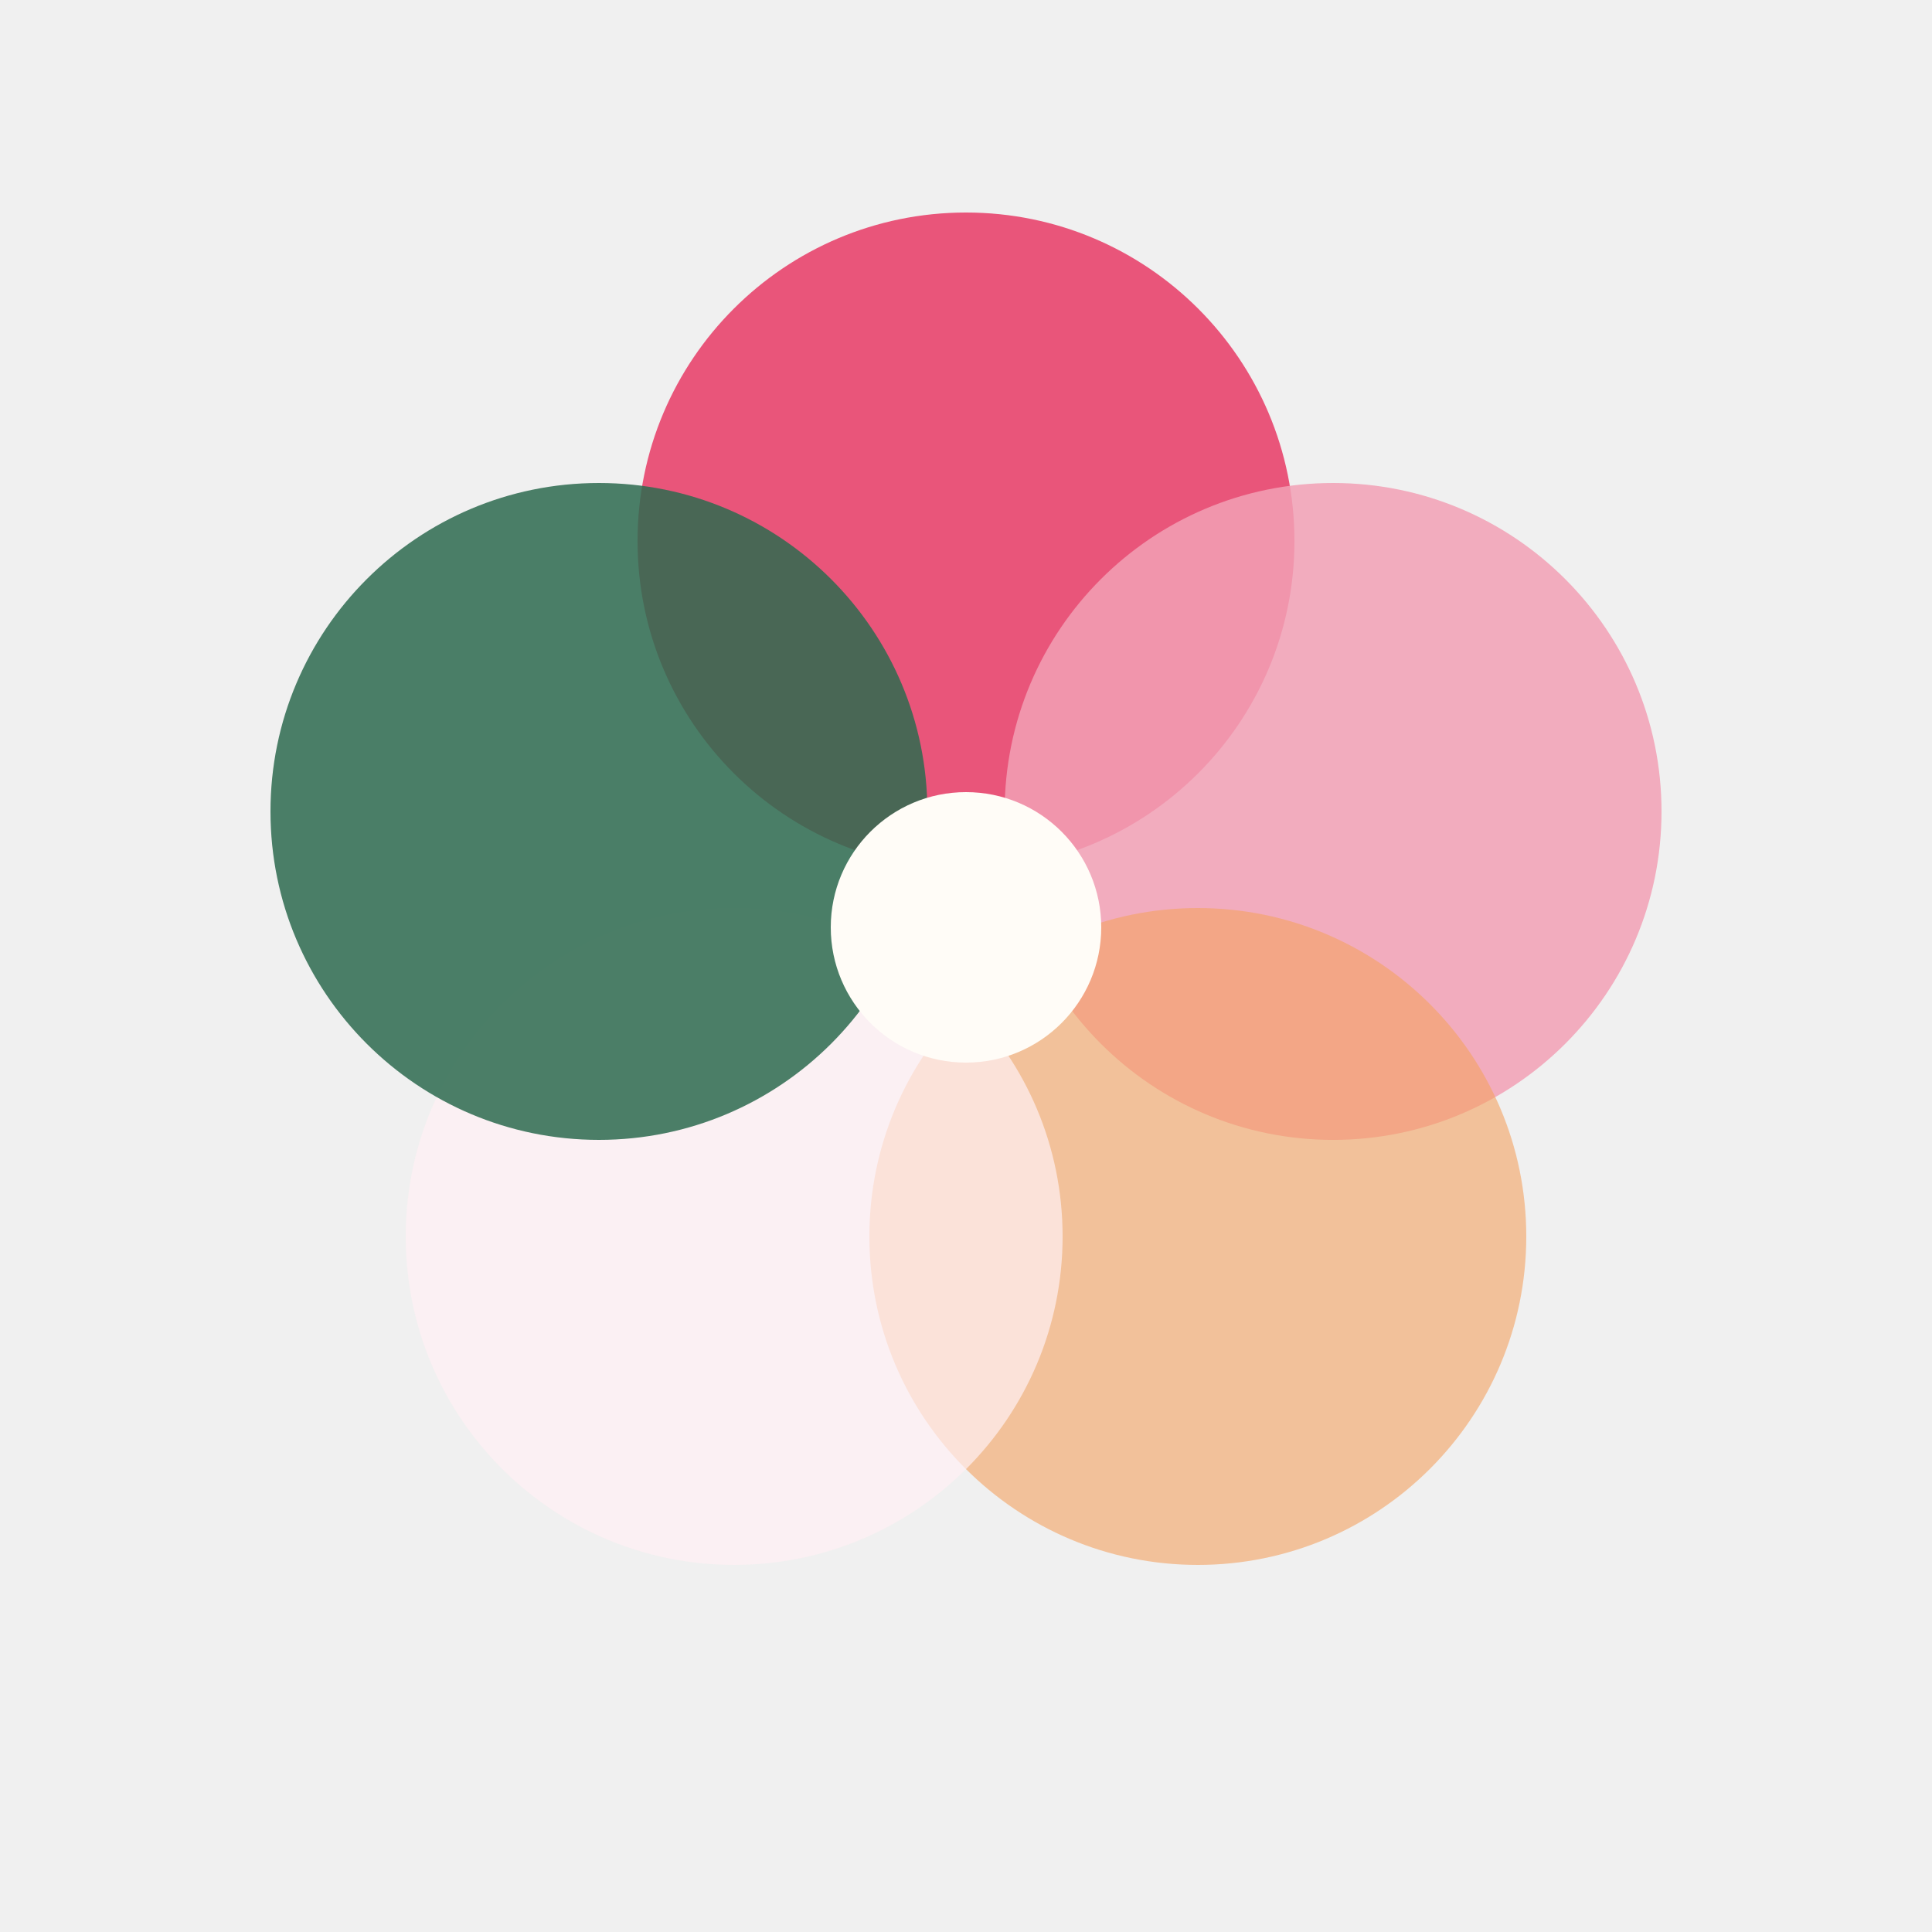
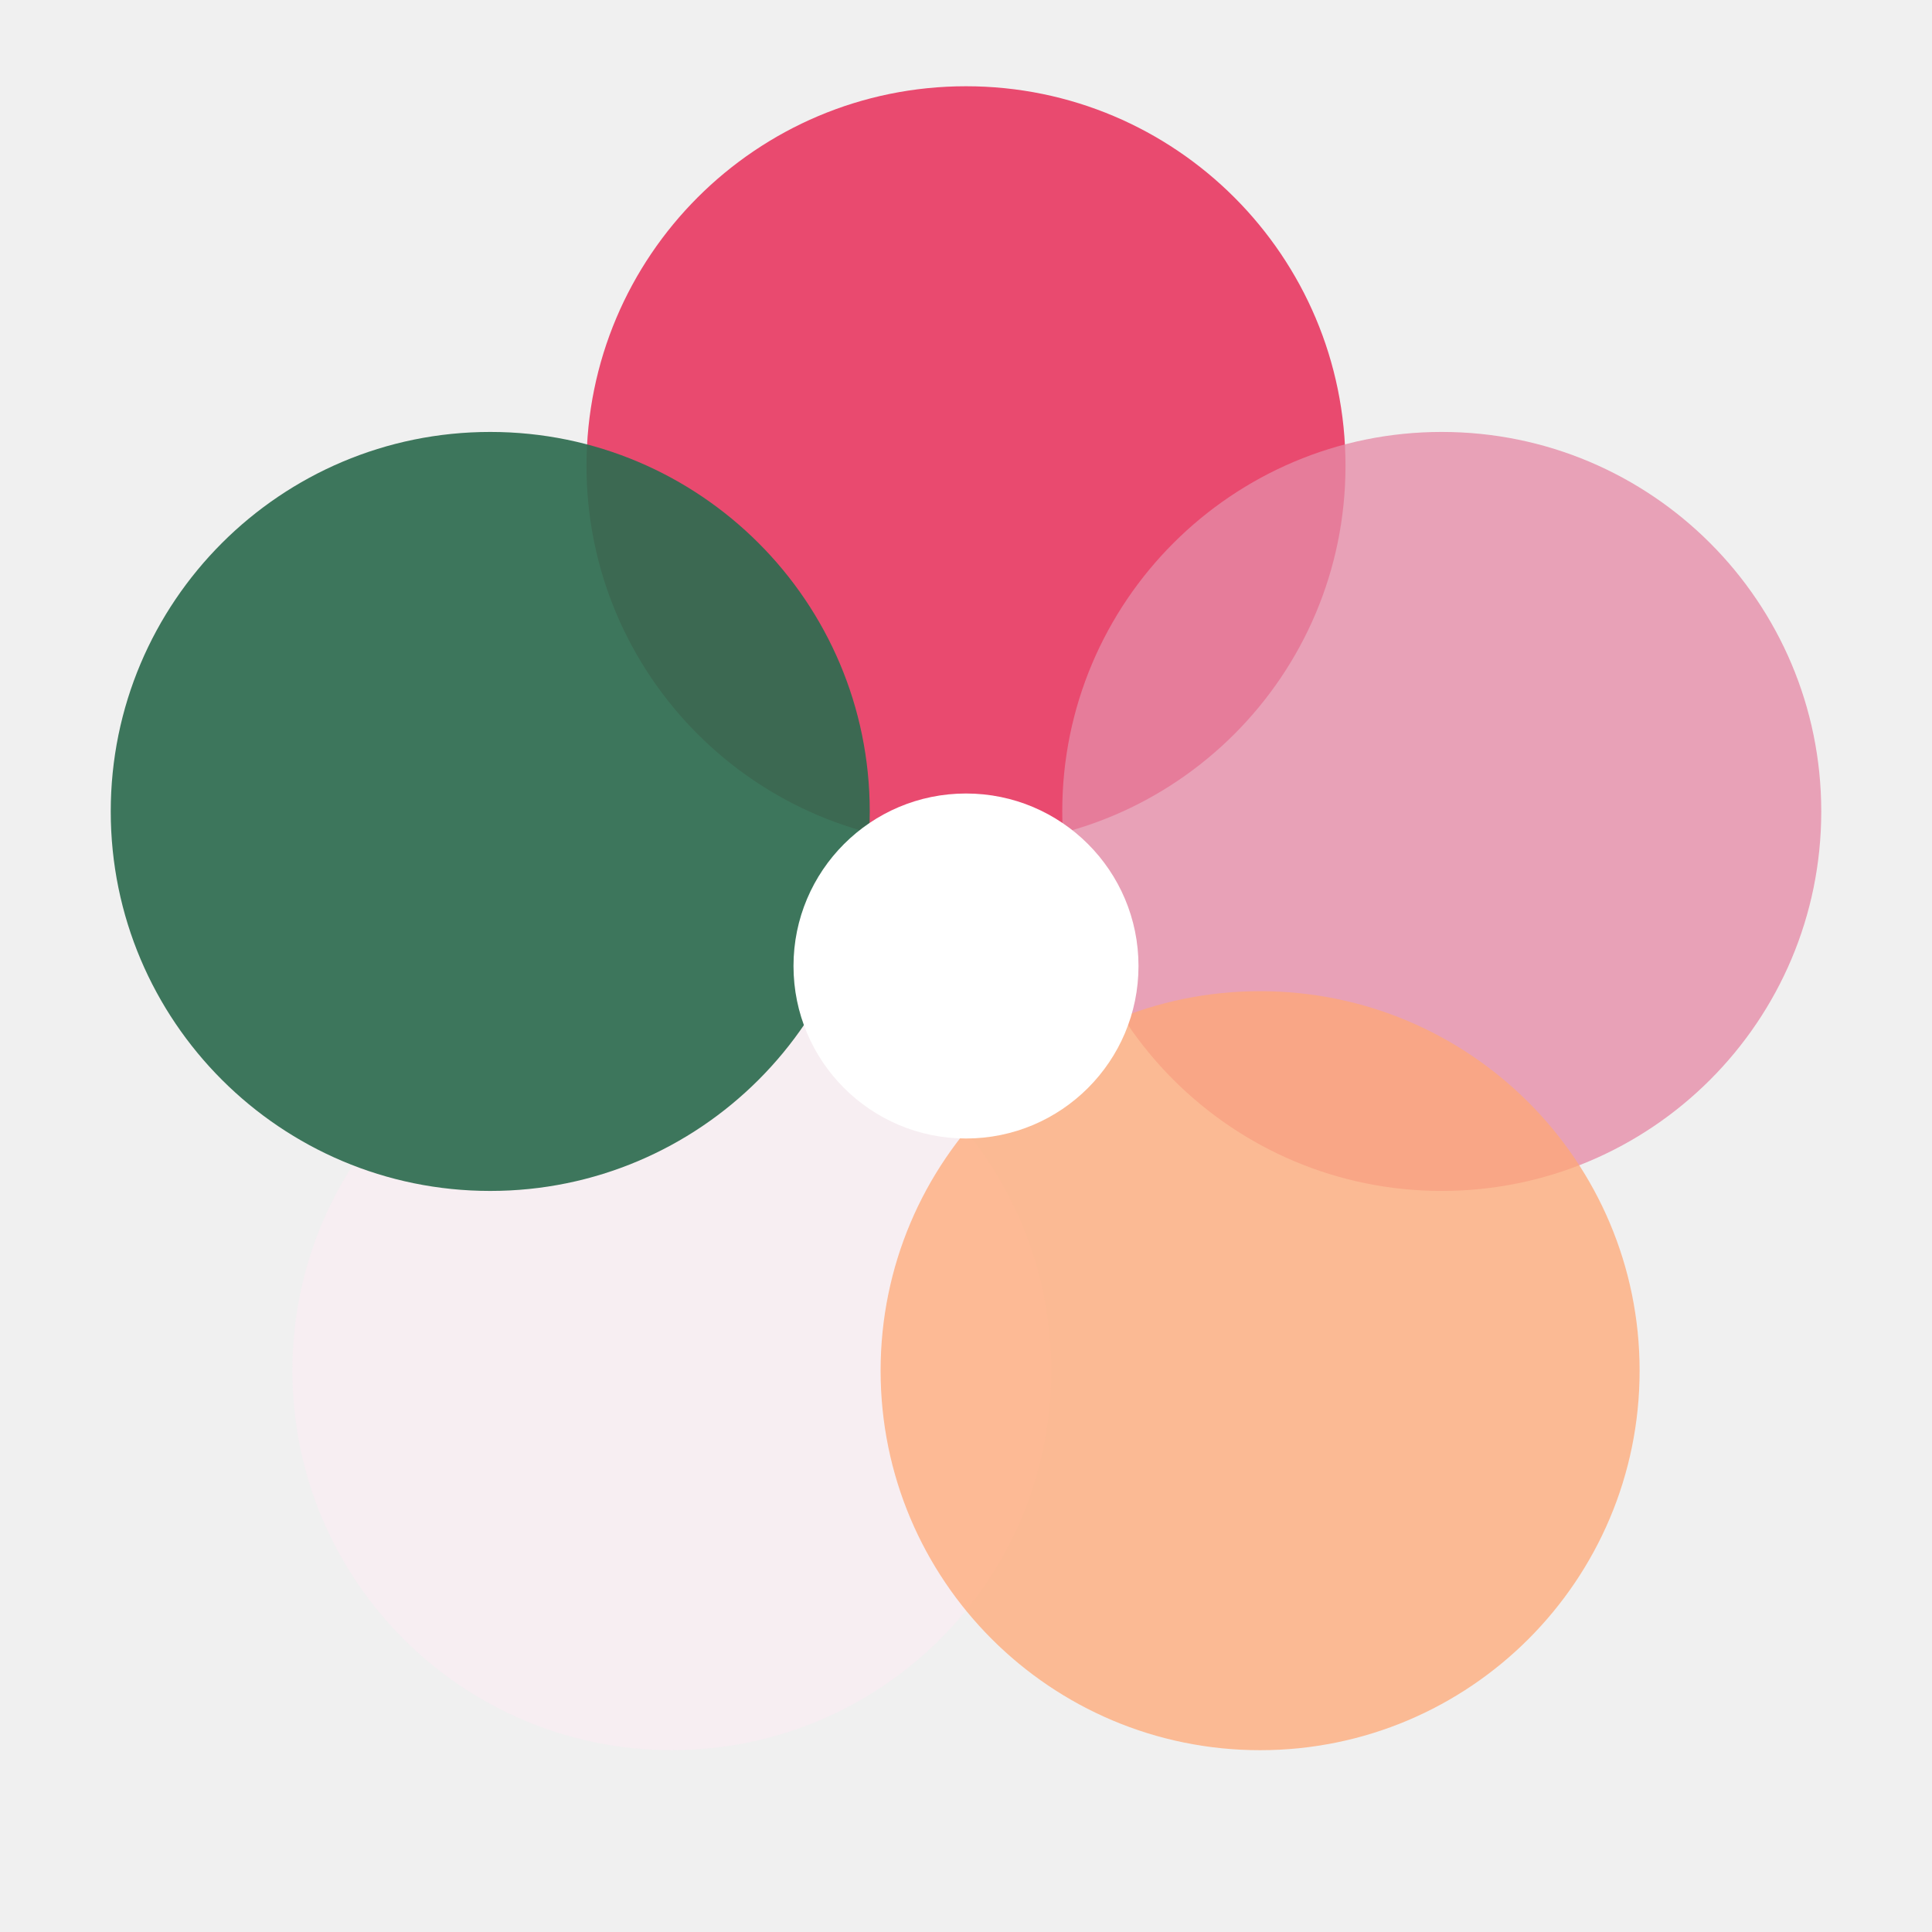
- <svg xmlns="http://www.w3.org/2000/svg" viewBox="0 0 100 100">
-   <circle cx="50" cy="28" r="17" fill="#E8446D" opacity="0.9" />
-   <circle cx="69" cy="42" r="17" fill="#F2A0B5" opacity="0.85" />
-   <circle cx="62" cy="64" r="17" fill="#F4A261" opacity="0.6" />
-   <circle cx="38" cy="64" r="17" fill="#FFF0F3" opacity="0.7" />
-   <circle cx="31" cy="42" r="17" fill="#2D6A4F" opacity="0.85" />
-   <circle cx="50" cy="48" r="7" fill="#FFFCF7" />
+ <svg xmlns="http://www.w3.org/2000/svg" viewBox="64 64 112 112">
+   <circle cx="102.95" cy="143.46" r="22" fill="#FBECF3" opacity="0.60" />
+   <circle cx="120.00" cy="91.00" r="22" fill="#E83C64" opacity="0.92" />
+   <circle cx="147.58" cy="111.04" r="22" fill="#E58AA6" opacity="0.78" />
+   <circle cx="137.05" cy="143.46" r="22" fill="#FFA875" opacity="0.75" />
+   <circle cx="92.42" cy="111.04" r="22" fill="#2E6B4F" opacity="0.92" />
+   <circle cx="120.00" cy="120.00" r="10" fill="#FFFFFF" />
</svg>
